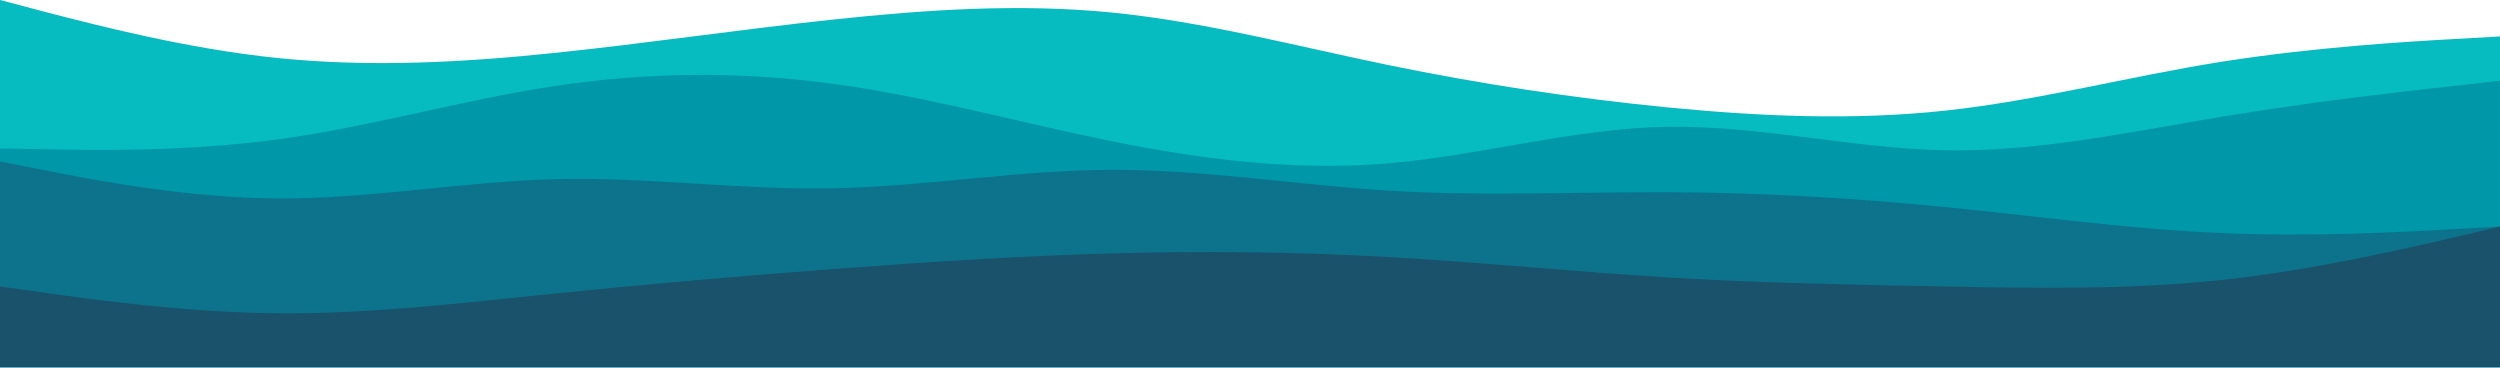
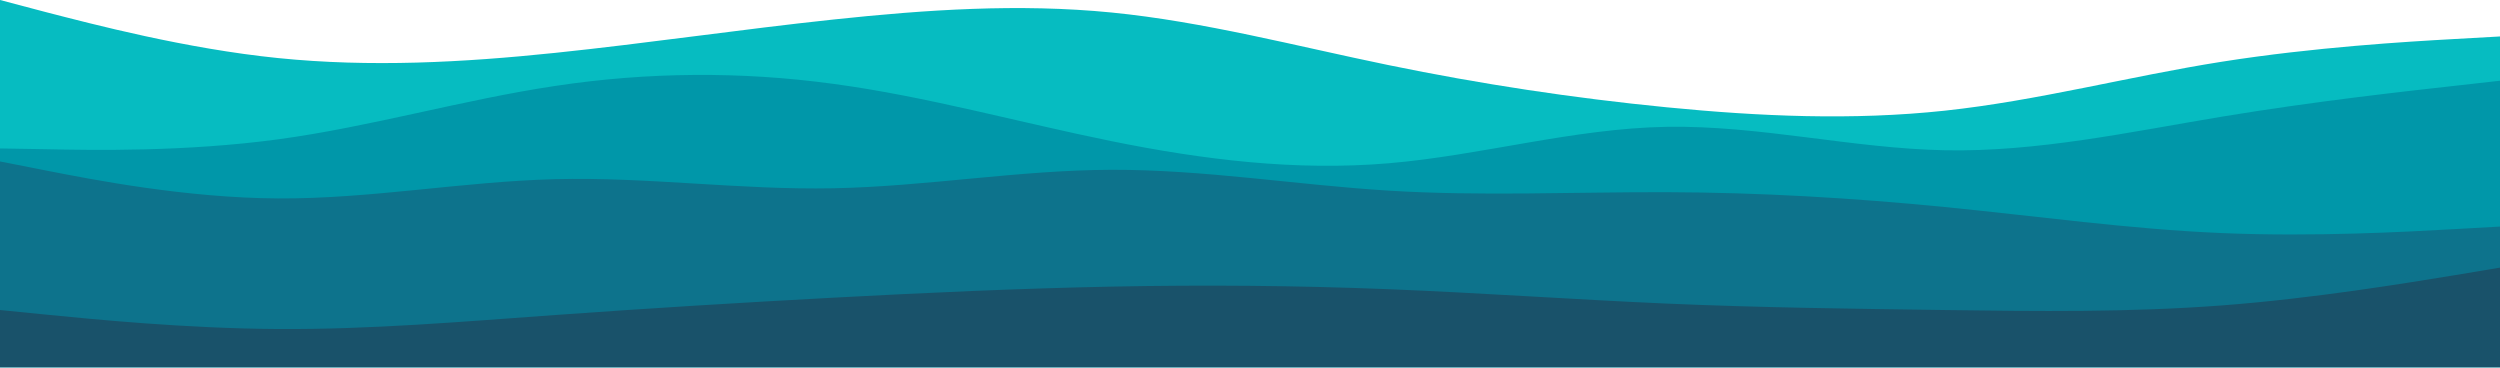
- <svg xmlns="http://www.w3.org/2000/svg" id="visual" viewBox="0 0 960 141">
-   <defs>
-     <style>.cls-1{fill:#06bcc1;}.cls-2{fill:#0097a9;}.cls-3{fill:#0d738c;}.cls-4{fill:#19526a;}</style>
+ <svg xmlns="http://www.w3.org/2000/svg" id="visual" viewBox="0 0 960 141" version="1.1">
+   <defs id="defs5090">
+     <style id="style5088">.cls-1{fill:#06bcc1;}.cls-2{fill:#0097a9;}.cls-3{fill:#0d738c;}.cls-4{fill:#19526a;}</style>
  </defs>
-   <path class="cls-1" d="M0,400l17.8,4.7c17.9,4.6,53.5,14,89,17.6s70.9,1.7,106.4-2,71.1-9,106.8-12.8,71.3-6.2,106.8-2.7,70.9,12.9,106.4,20.2A1027.78,1027.78,0,0,0,640,441.2c35.7,3.5,71.3,5.1,106.8,1.3s70.9-13.2,106.4-18.8,71.1-7.7,89-8.7l17.8-1V541H0Z" transform="translate(0 -400)" />
-   <path class="cls-2" d="M0,457l17.8.3c17.9.4,53.5,1,89-3.8s70.9-15.2,106.4-20.5a374.64,374.64,0,0,1,106.8-.8c35.7,4.8,71.3,14.8,106.8,22s70.9,11.5,106.4,8.5,71.1-13.4,106.8-14,71.3,8.3,106.8,9,70.9-7,106.4-12.9,71.1-9.8,89-11.8l17.8-2V541H0Z" transform="translate(0 -400)" />
-   <path class="cls-3" d="M0,462l17.8,3.5c17.9,3.5,53.5,10.5,89,10.7s70.9-6.5,106.4-7.4,71.1,4.2,106.8,3.5,71.3-7,106.8-7.1,70.9,5.8,106.4,8,71.1.5,106.8.6,71.3,2.2,106.8,5.7,70.9,8.5,106.4,10,71.1-.5,89-1.5l17.8-1v54H0Z" transform="translate(0 -400)" />
-   <path class="cls-4" d="M0,510l17.8,2.5c17.9,2.5,53.5,7.5,89,7.8s70.9-4,106.4-7.6,71.1-6.7,106.8-9.4,71.3-5,106.8-6,70.9-.6,106.4,1.4,71.1,5.6,106.8,7.8,71.3,2.8,106.8,3.5,70.9,1.3,106.4-2.5,71.1-12.2,89-16.3L960,487v54H0Z" transform="translate(0 -400)" />
+   <path class="cls-1" d="M0,400l17.8,4.7c17.9,4.6,53.5,14,89,17.6s70.9,1.7,106.4-2,71.1-9,106.8-12.8,71.3-6.2,106.8-2.7,70.9,12.9,106.4,20.2A1027.78,1027.78,0,0,0,640,441.2c35.7,3.5,71.3,5.1,106.8,1.3s70.9-13.2,106.4-18.8,71.1-7.7,89-8.7l17.8-1V541H0Z" transform="translate(0 -400)" id="path5092" />
+   <path class="cls-2" d="M0,457l17.8.3c17.9.4,53.5,1,89-3.8s70.9-15.2,106.4-20.5a374.64,374.64,0,0,1,106.8-.8c35.7,4.8,71.3,14.8,106.8,22s70.9,11.5,106.4,8.5,71.1-13.4,106.8-14,71.3,8.3,106.8,9,70.9-7,106.4-12.9,71.1-9.8,89-11.8l17.8-2V541H0Z" transform="translate(0 -400)" id="path5094" />
+   <path class="cls-3" d="M0,462l17.8,3.5c17.9,3.5,53.5,10.5,89,10.7s70.9-6.5,106.4-7.4,71.1,4.2,106.8,3.5,71.3-7,106.8-7.1,70.9,5.8,106.4,8,71.1.5,106.8.6,71.3,2.2,106.8,5.7,70.9,8.5,106.4,10,71.1-.5,89-1.5l17.8-1v54H0Z" transform="translate(0 -400)" id="path5096" />
+   <path class="cls-4" d="m 0,119.051 17.8,1.77 c 17.9,1.77 53.5,5.31 89,5.523 35.5,0.212 70.9,-2.832 106.4,-5.381 35.5,-2.549 71.1,-4.744 106.8,-6.655 35.7,-1.912 71.3,-3.54 106.8,-4.248 35.5,-0.708 70.9,-0.425 106.4,0.991 35.5,1.416 71.1,3.965 106.8,5.523 35.7,1.558 71.3,1.982 106.8,2.478 35.5,0.496 70.9,0.92 106.4,-1.77 35.5,-2.691 71.1,-8.638 89,-11.541 L 960,102.766 V 141 H 0 Z" id="path5098" style="stroke-width:0.841" />
</svg>
